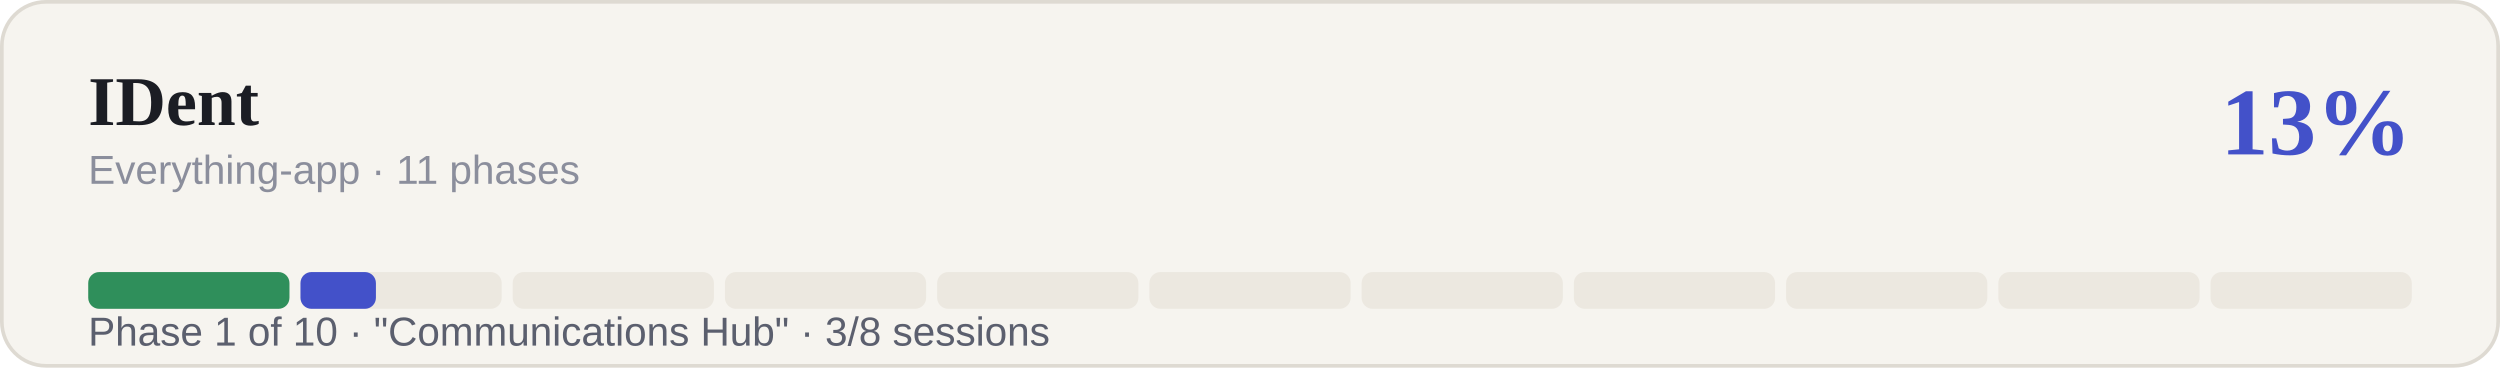
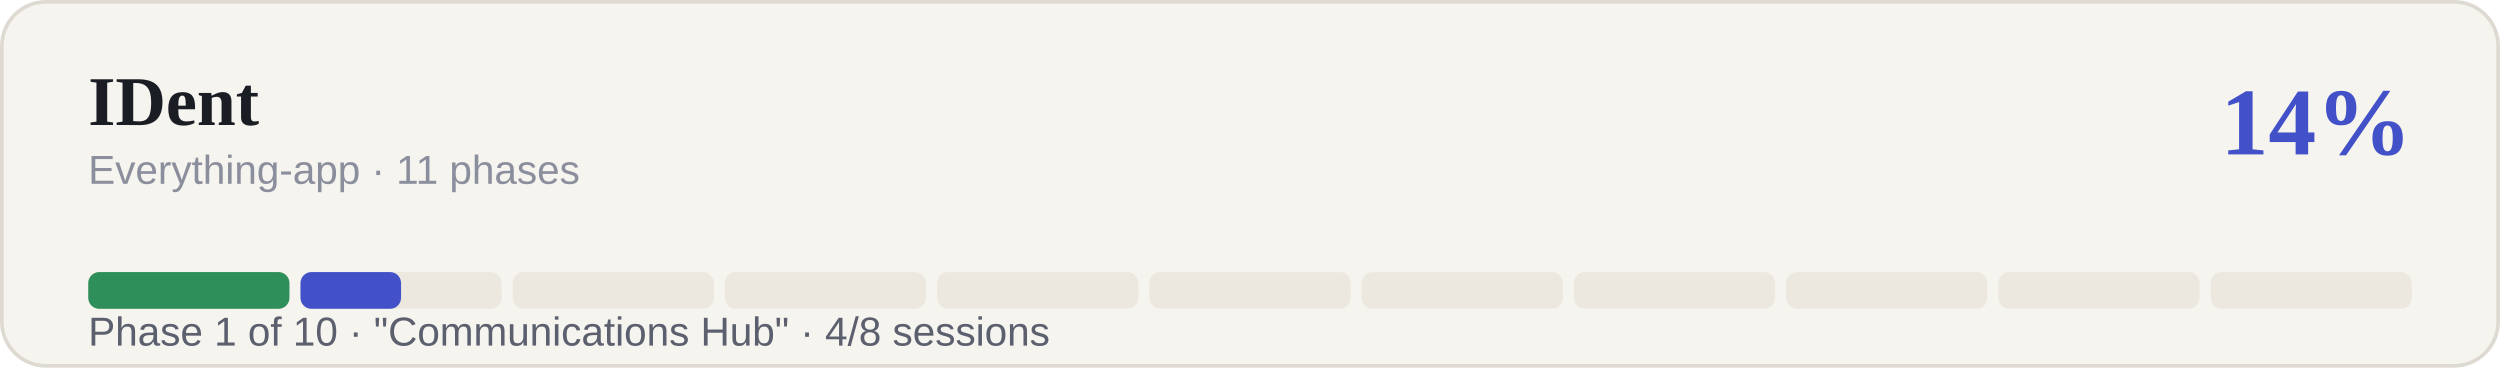
- <svg xmlns="http://www.w3.org/2000/svg" viewBox="0 0 680 100" width="680" height="100" role="img" aria-label="IDent roadmap progress: 13%">
+ <svg xmlns="http://www.w3.org/2000/svg" viewBox="0 0 680 100" width="680" height="100" role="img" aria-label="IDent roadmap progress: 14%">
  <style>
    .bg { fill: #f6f4ef; }
    .card-border { stroke: #dedad2; }
    .ink { fill: #1b1d24; }
    .ink-soft { fill: #5b5f6e; }
    .ink-faint { fill: #8b8e9c; }
    .seg-bg { fill: #ece8e0; }
    .seg-done { fill: #2f8f5b; }
    .seg-current { fill: #4351c9; }
    .pct { fill: #4351c9; }
    text { font-family: -apple-system, "Segoe UI", "Helvetica Neue", Arial, sans-serif; }
    .serif { font-family: Georgia, "Times New Roman", serif; }
    @media (prefers-color-scheme: dark) {
      .bg { fill: #131318; }
      .card-border { stroke: #2c2d38; }
      .ink { fill: #edecf1; }
      .ink-soft { fill: #a3a3b4; }
      .ink-faint { fill: #6f7180; }
      .seg-bg { fill: #232430; }
      .seg-done { fill: #5fcf93; }
      .seg-current { fill: #93a2ff; }
      .pct { fill: #93a2ff; }
    }
  </style>
  <rect x="0.5" y="0.5" width="679" height="99" rx="12" class="bg card-border" stroke-width="1" />
  <text x="24" y="34" class="serif ink" font-size="19" font-weight="600">IDent</text>
  <text x="24" y="50" class="ink-faint" font-size="11">Everything-app · 11 phases</text>
-   <text x="656" y="42" text-anchor="end" class="serif pct" font-size="26" font-weight="600">13%</text>
+   <text x="656" y="42" text-anchor="end" class="serif pct" font-size="26" font-weight="600">14%</text>
  <rect x="24.00" y="74" width="54.73" height="10" rx="3" class="seg-bg" />
  <rect x="24.00" y="74" width="54.73" height="10" rx="3" class="seg-done" />
  <rect x="81.73" y="74" width="54.73" height="10" rx="3" class="seg-bg" />
-   <rect x="81.73" y="74" width="20.52" height="10" rx="3" class="seg-current" />
+   <rect x="81.73" y="74" width="27.36" height="10" rx="3" class="seg-current" />
  <rect x="139.45" y="74" width="54.73" height="10" rx="3" class="seg-bg" />
  <rect x="197.18" y="74" width="54.73" height="10" rx="3" class="seg-bg" />
  <rect x="254.91" y="74" width="54.73" height="10" rx="3" class="seg-bg" />
  <rect x="312.64" y="74" width="54.73" height="10" rx="3" class="seg-bg" />
  <rect x="370.36" y="74" width="54.73" height="10" rx="3" class="seg-bg" />
  <rect x="428.09" y="74" width="54.73" height="10" rx="3" class="seg-bg" />
  <rect x="485.82" y="74" width="54.73" height="10" rx="3" class="seg-bg" />
  <rect x="543.55" y="74" width="54.73" height="10" rx="3" class="seg-bg" />
  <rect x="601.27" y="74" width="54.73" height="10" rx="3" class="seg-bg" />
-   <text x="24" y="94" class="ink-soft" font-size="11">Phase 1 of 10 · "Communications Hub" · 3/8 sessions</text>
+   <text x="24" y="94" class="ink-soft" font-size="11">Phase 1 of 10 · "Communications Hub" · 4/8 sessions</text>
</svg>
